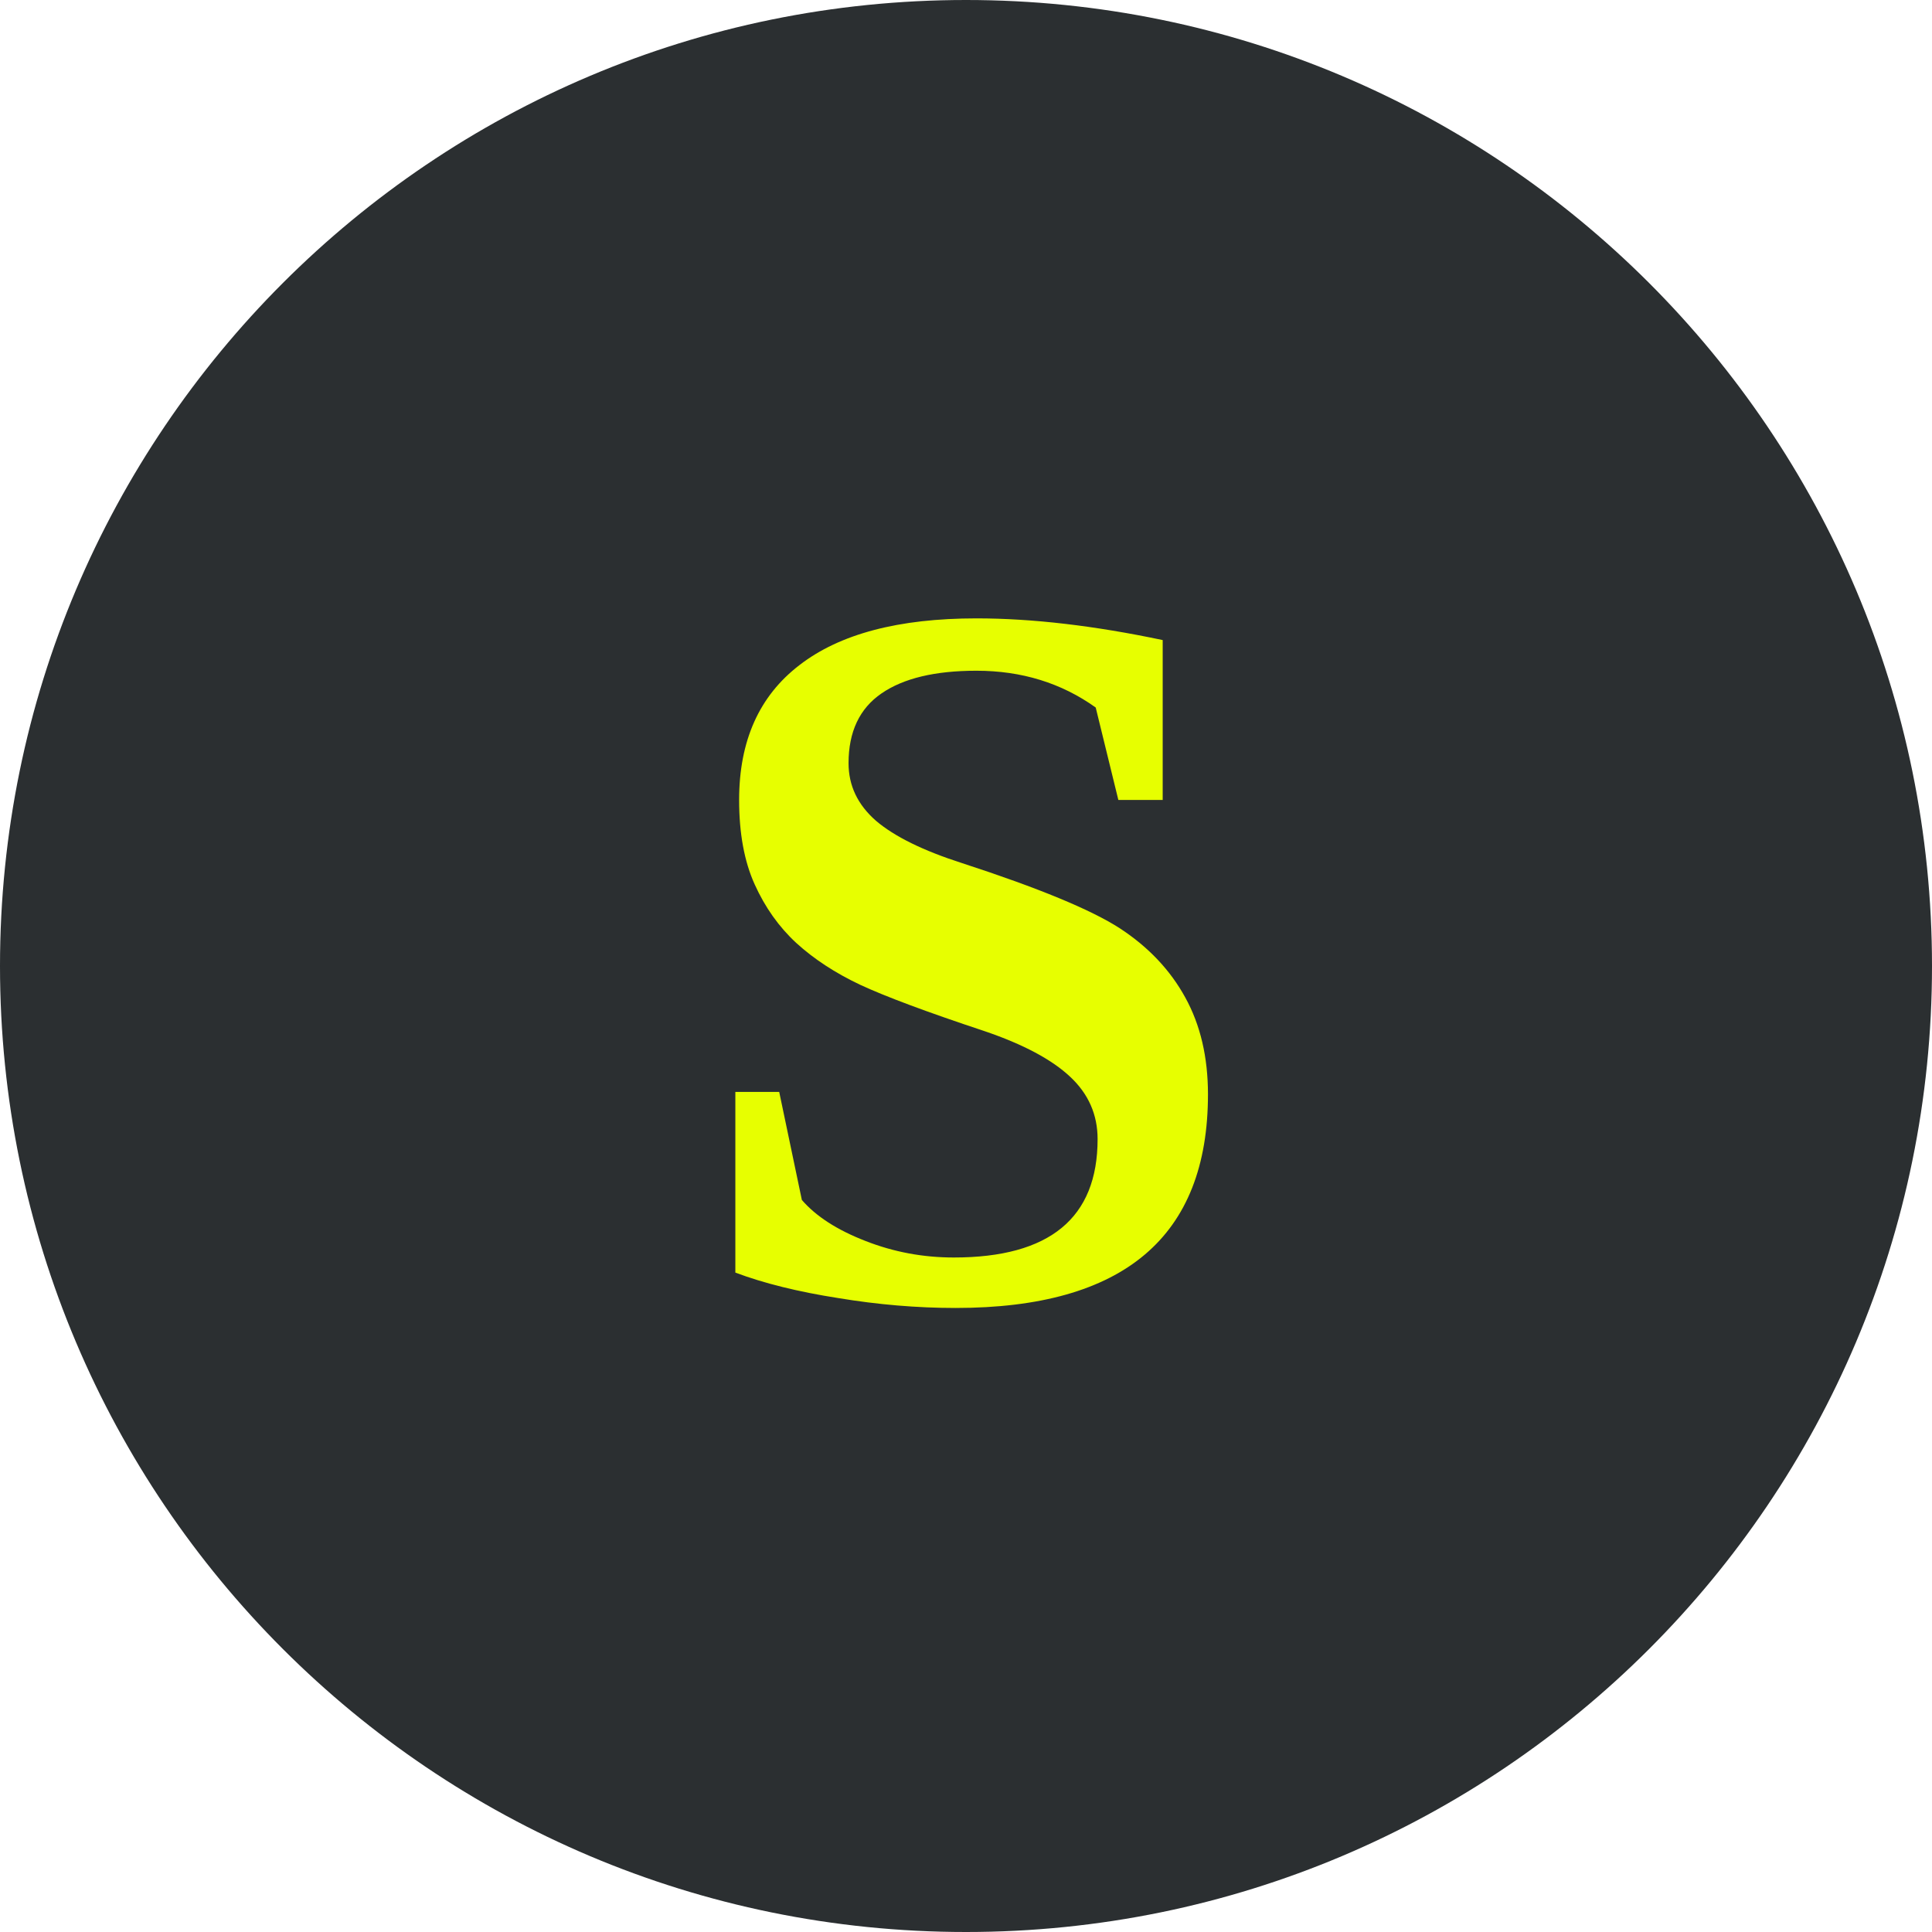
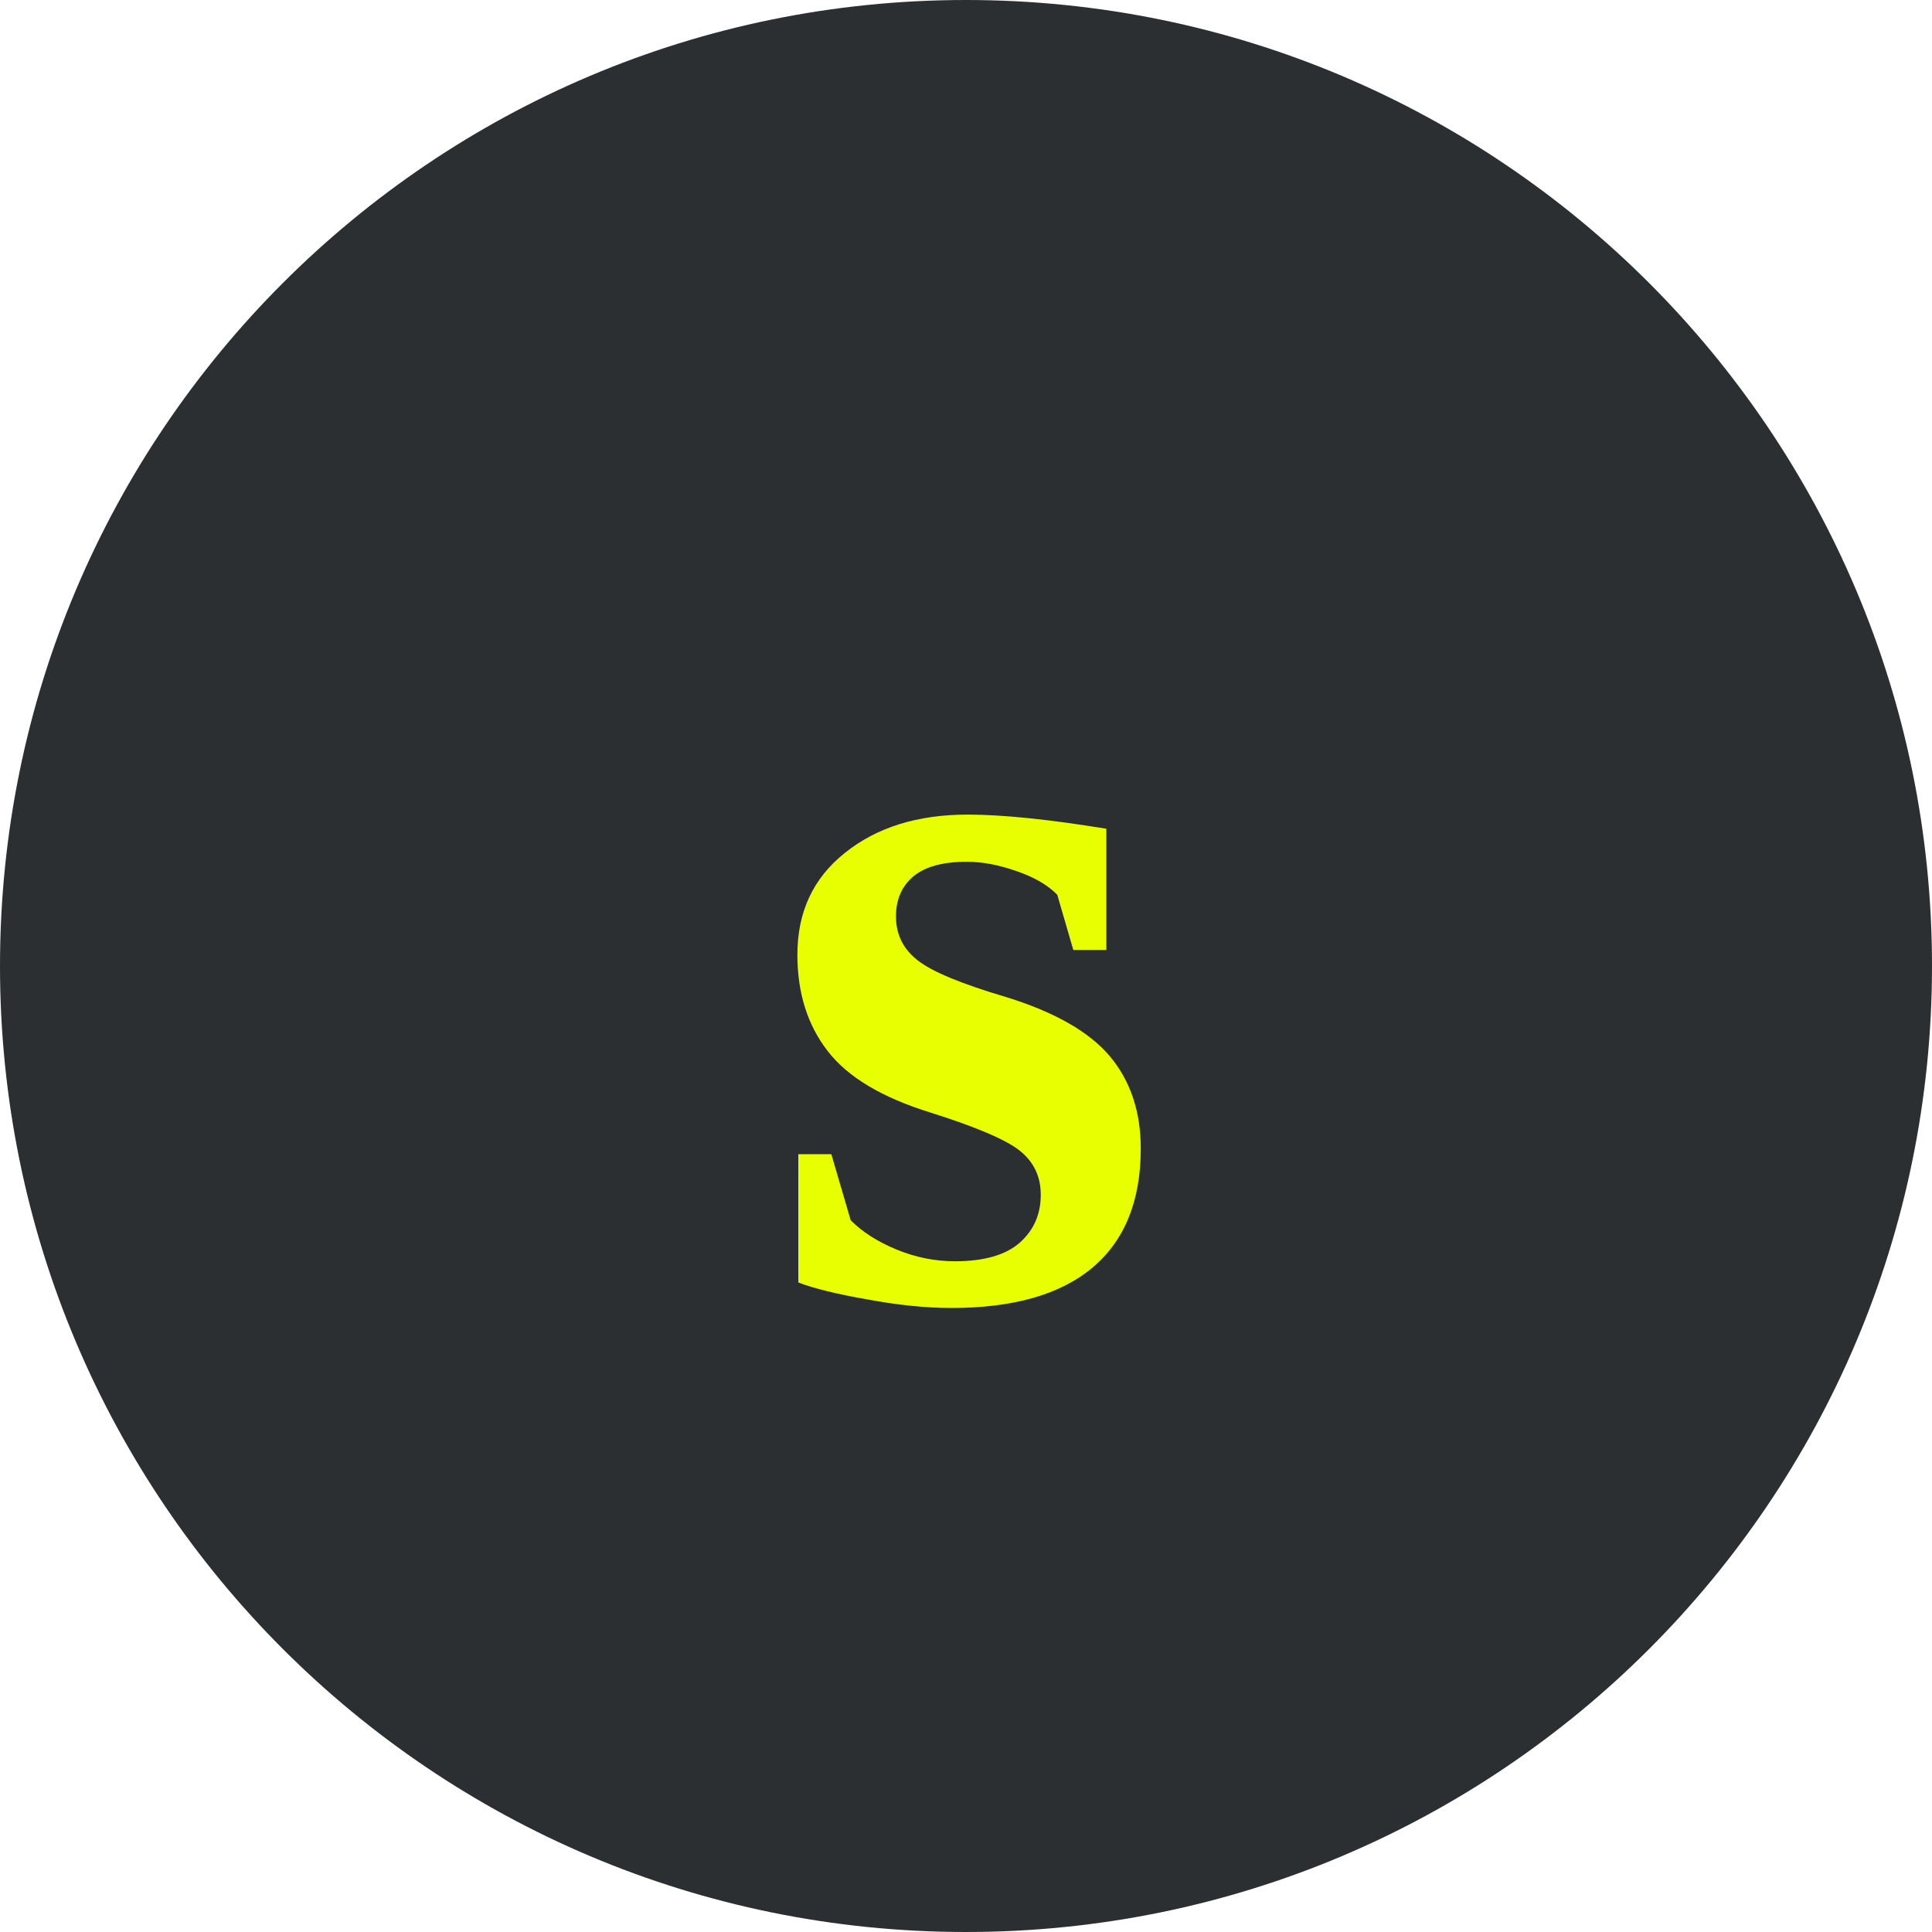
<svg xmlns="http://www.w3.org/2000/svg" viewBox="0 0 64 64">
  <circle cx="32" cy="32" r="32" fill="#2B2F31" />
-   <text x="32" y="43" font-family="Georgia, 'Times New Roman', serif" font-size="34" font-weight="700" fill="#E7FF00" text-anchor="middle">S</text>
+   <text x="32" y="43" font-family="Georgia, 'Times New Roman', serif" font-size="34" font-weight="700" fill="#E7FF00" text-anchor="middle">s</text>
</svg>
